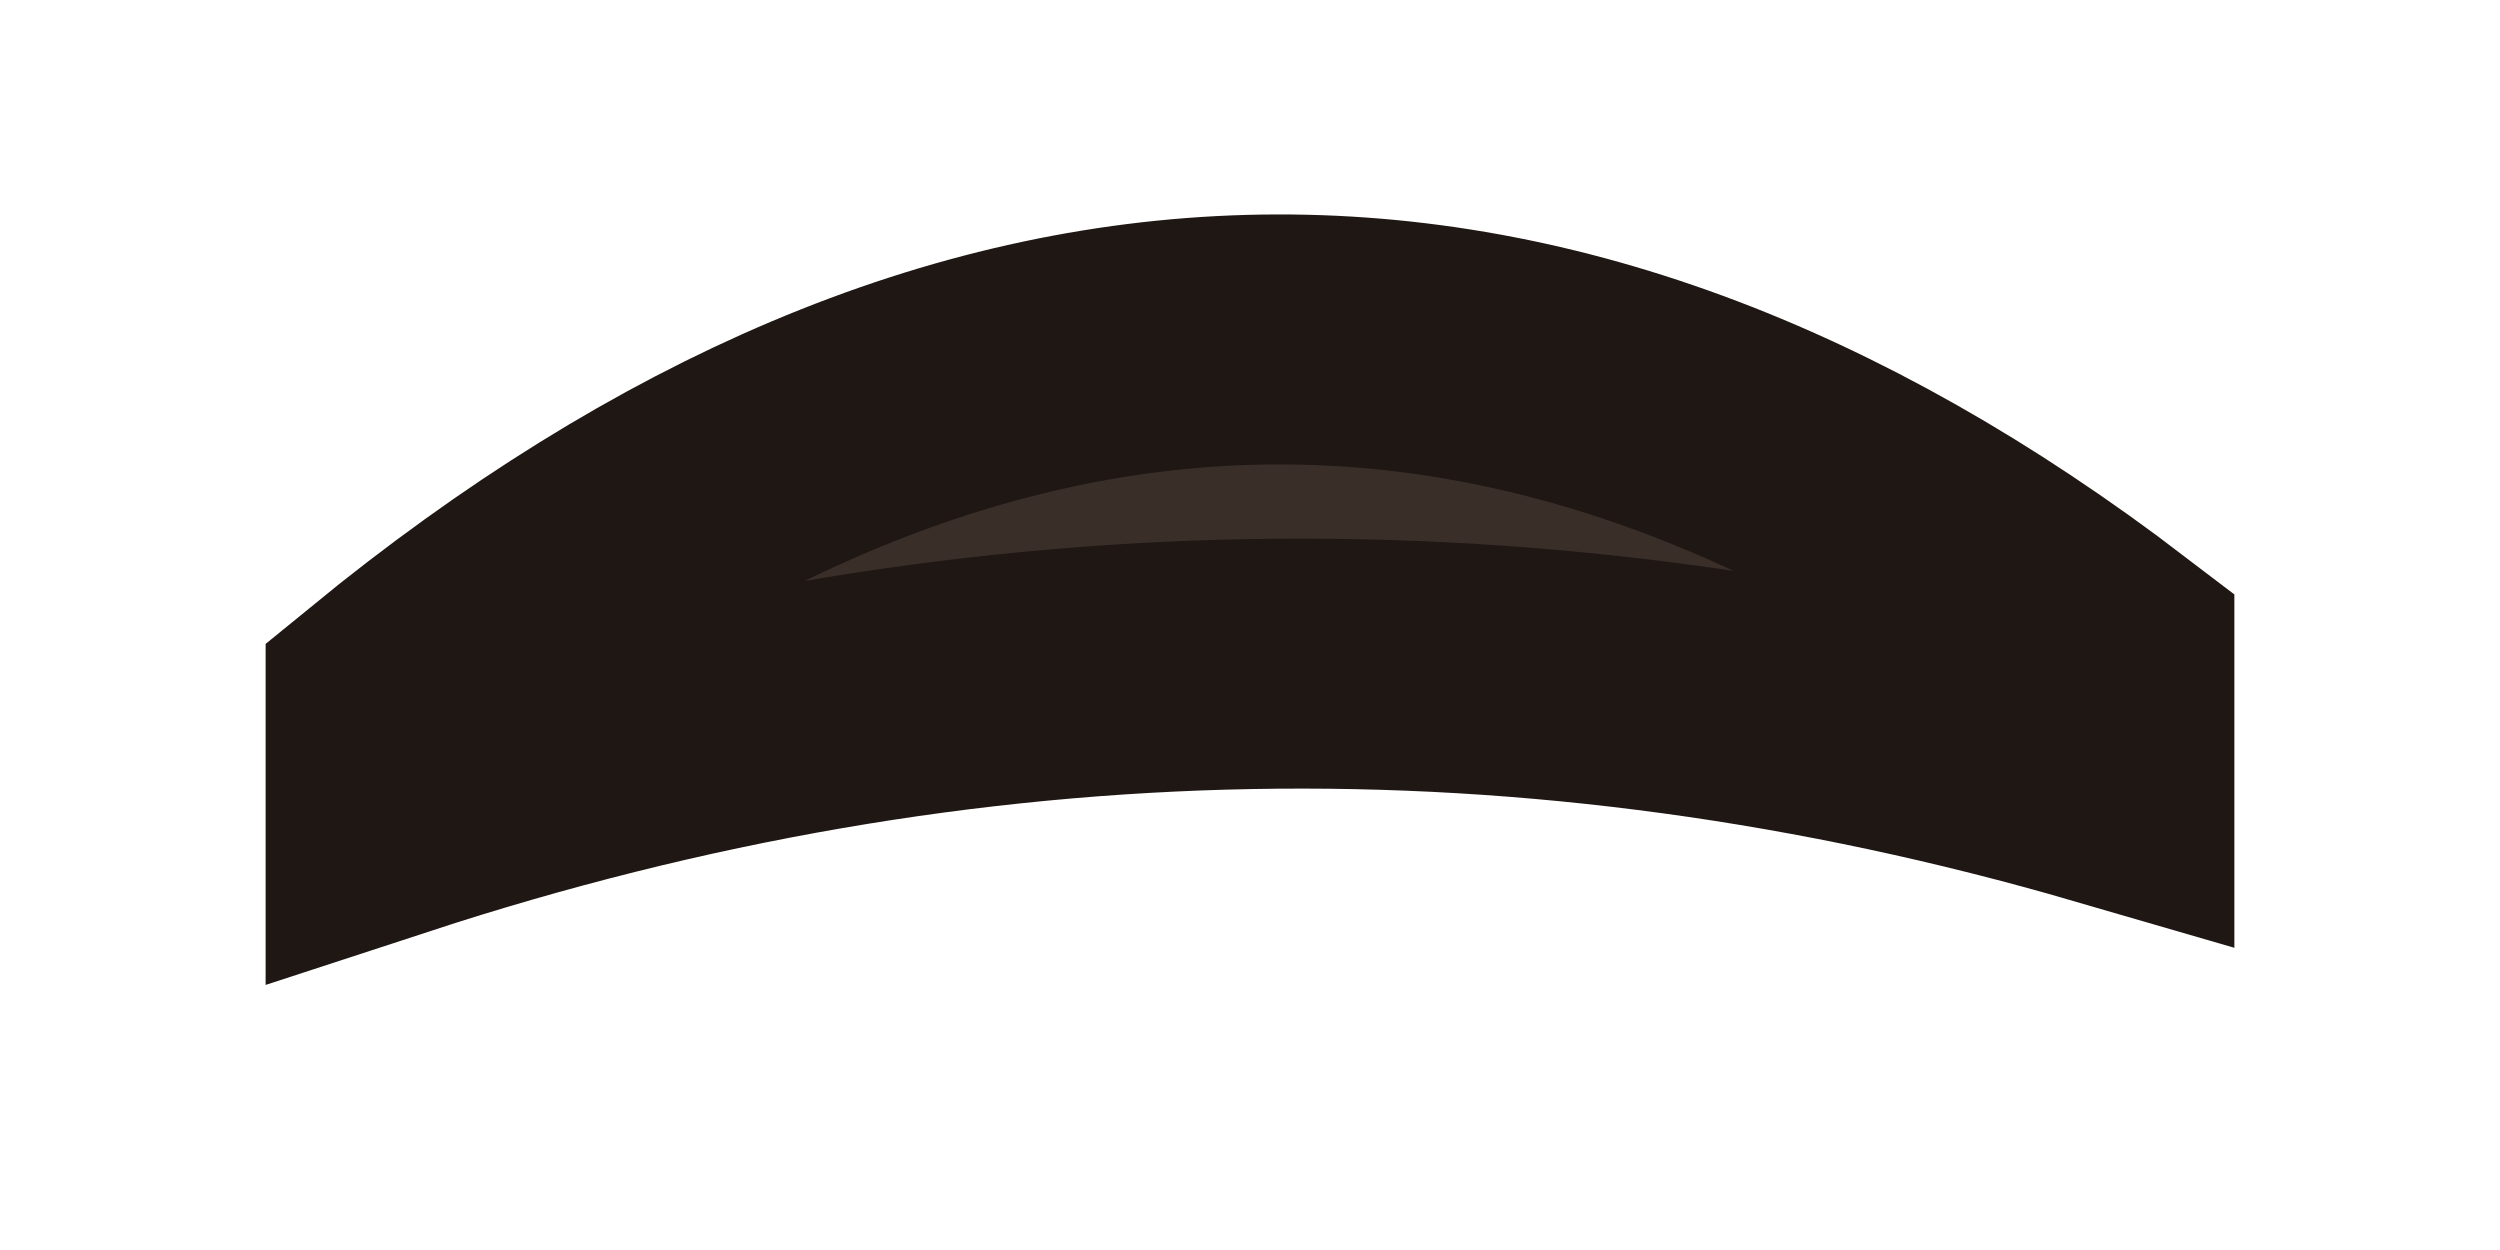
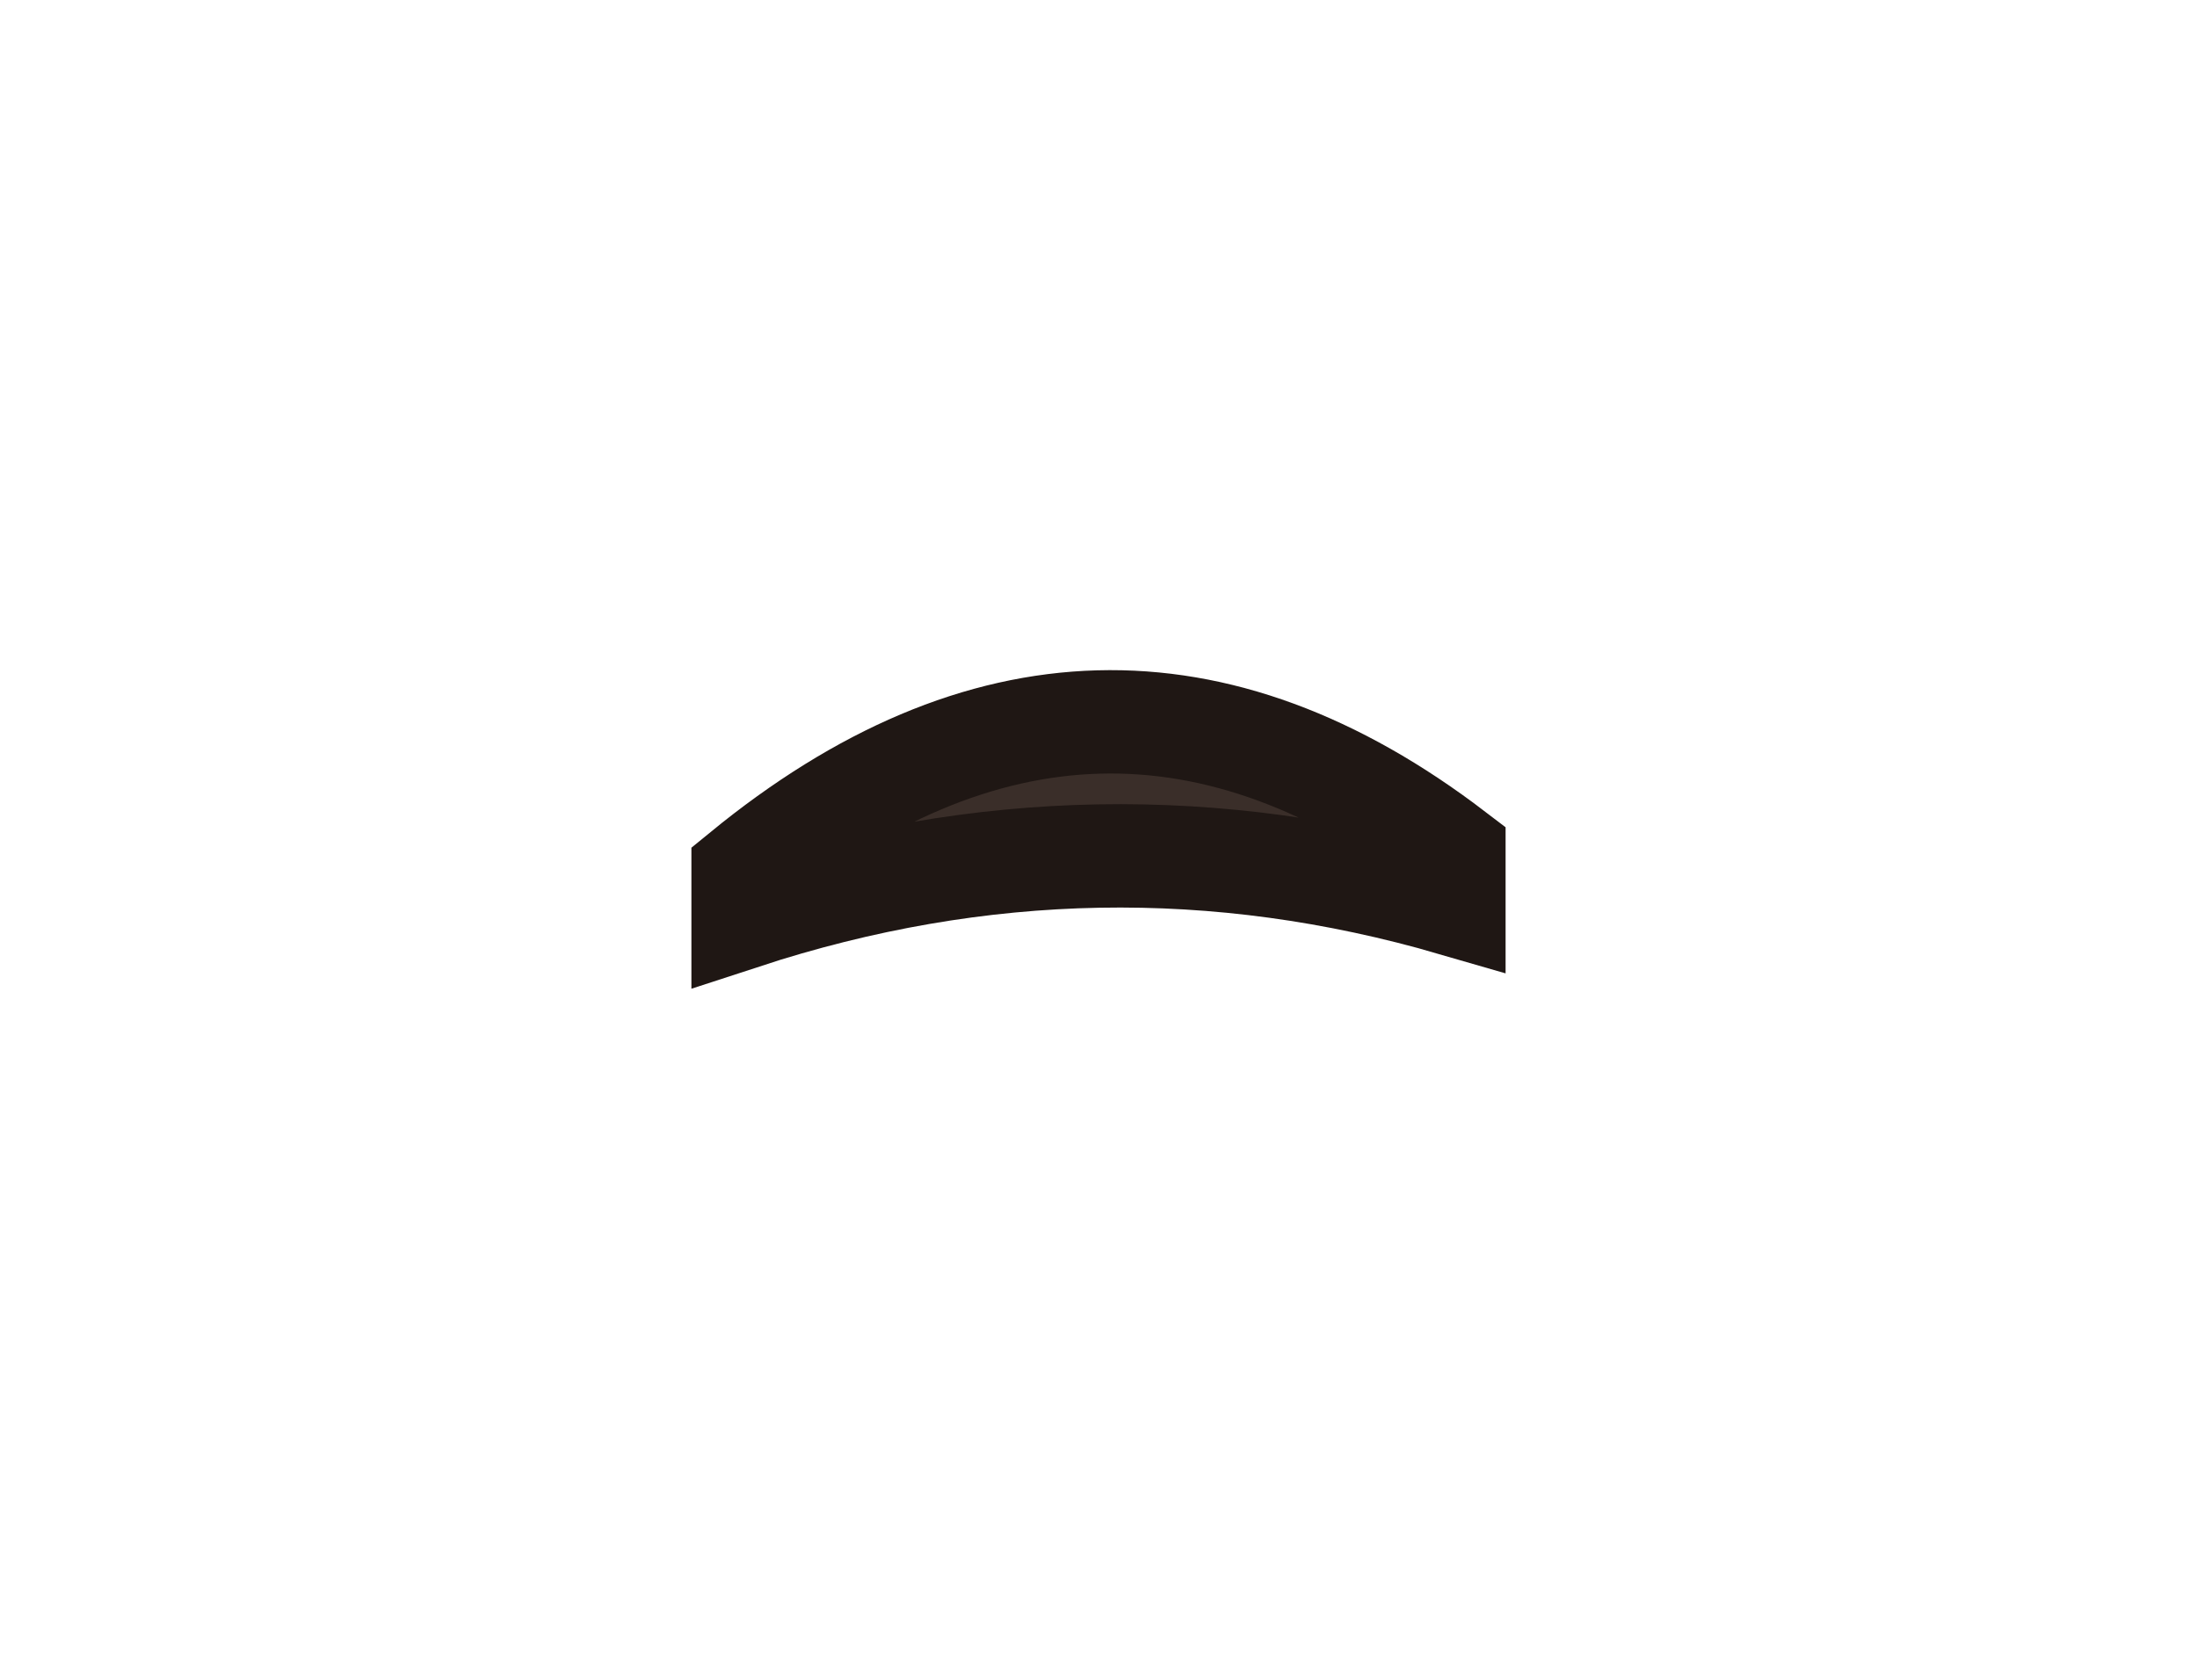
- <svg xmlns="http://www.w3.org/2000/svg" width="16" height="8">
-   <g transform="translate(-258,-156)">
+ <svg xmlns="http://www.w3.org/2000/svg" width="34" height="26">
+   <g transform="translate(-249,-147)">
    <path d="M260.5,160.5 Q266.0,156.0 271.5,160.2 L271.5,161.0 Q266.0,159.4 260.5,161.2 Z" fill="#3a2e29" stroke="#1f1714" stroke-width="1.6" />
  </g>
</svg>
